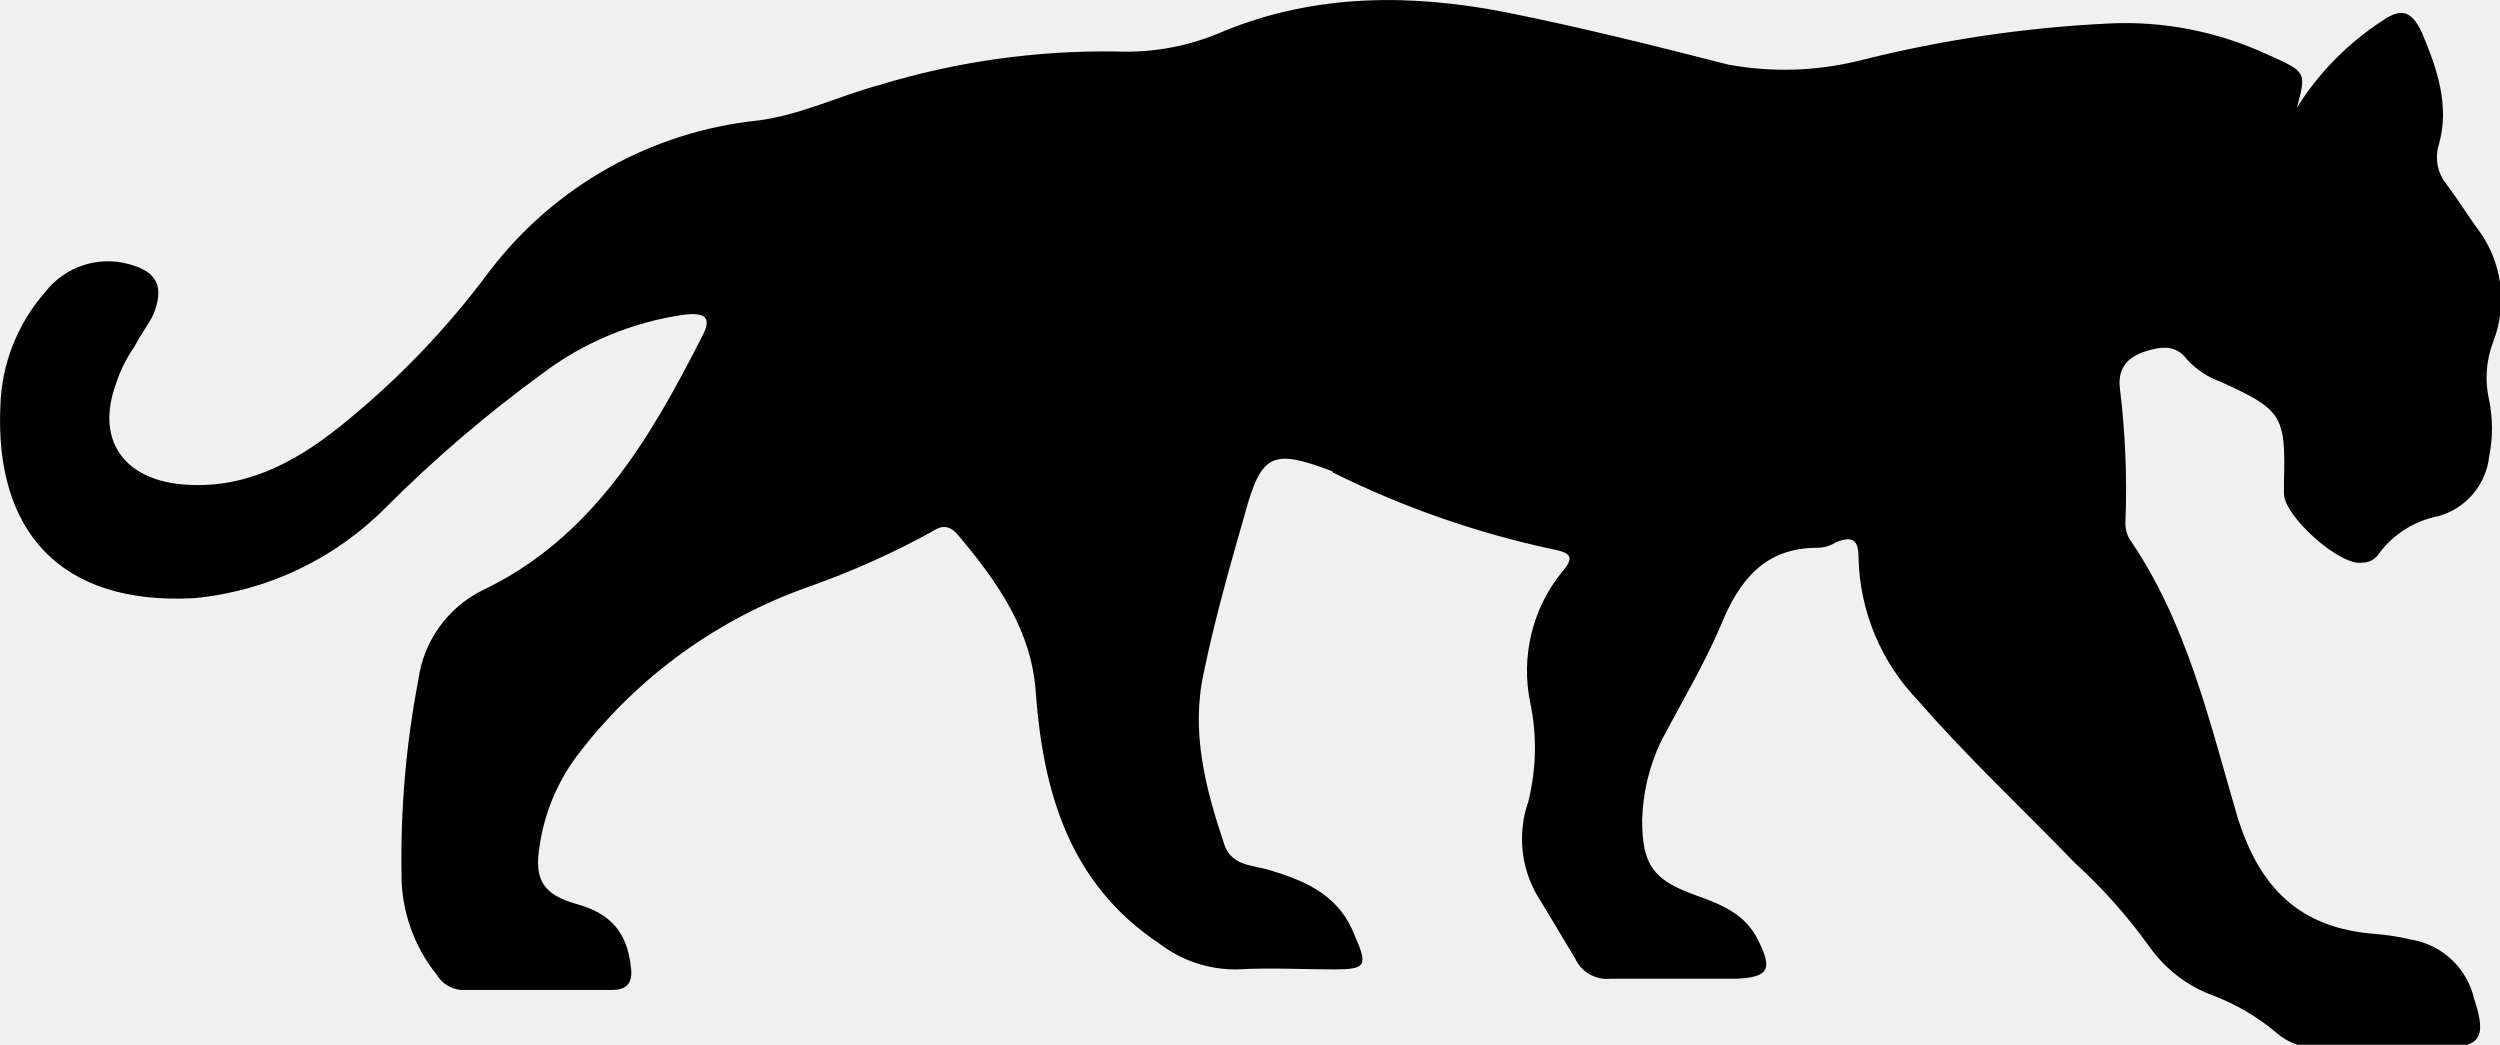
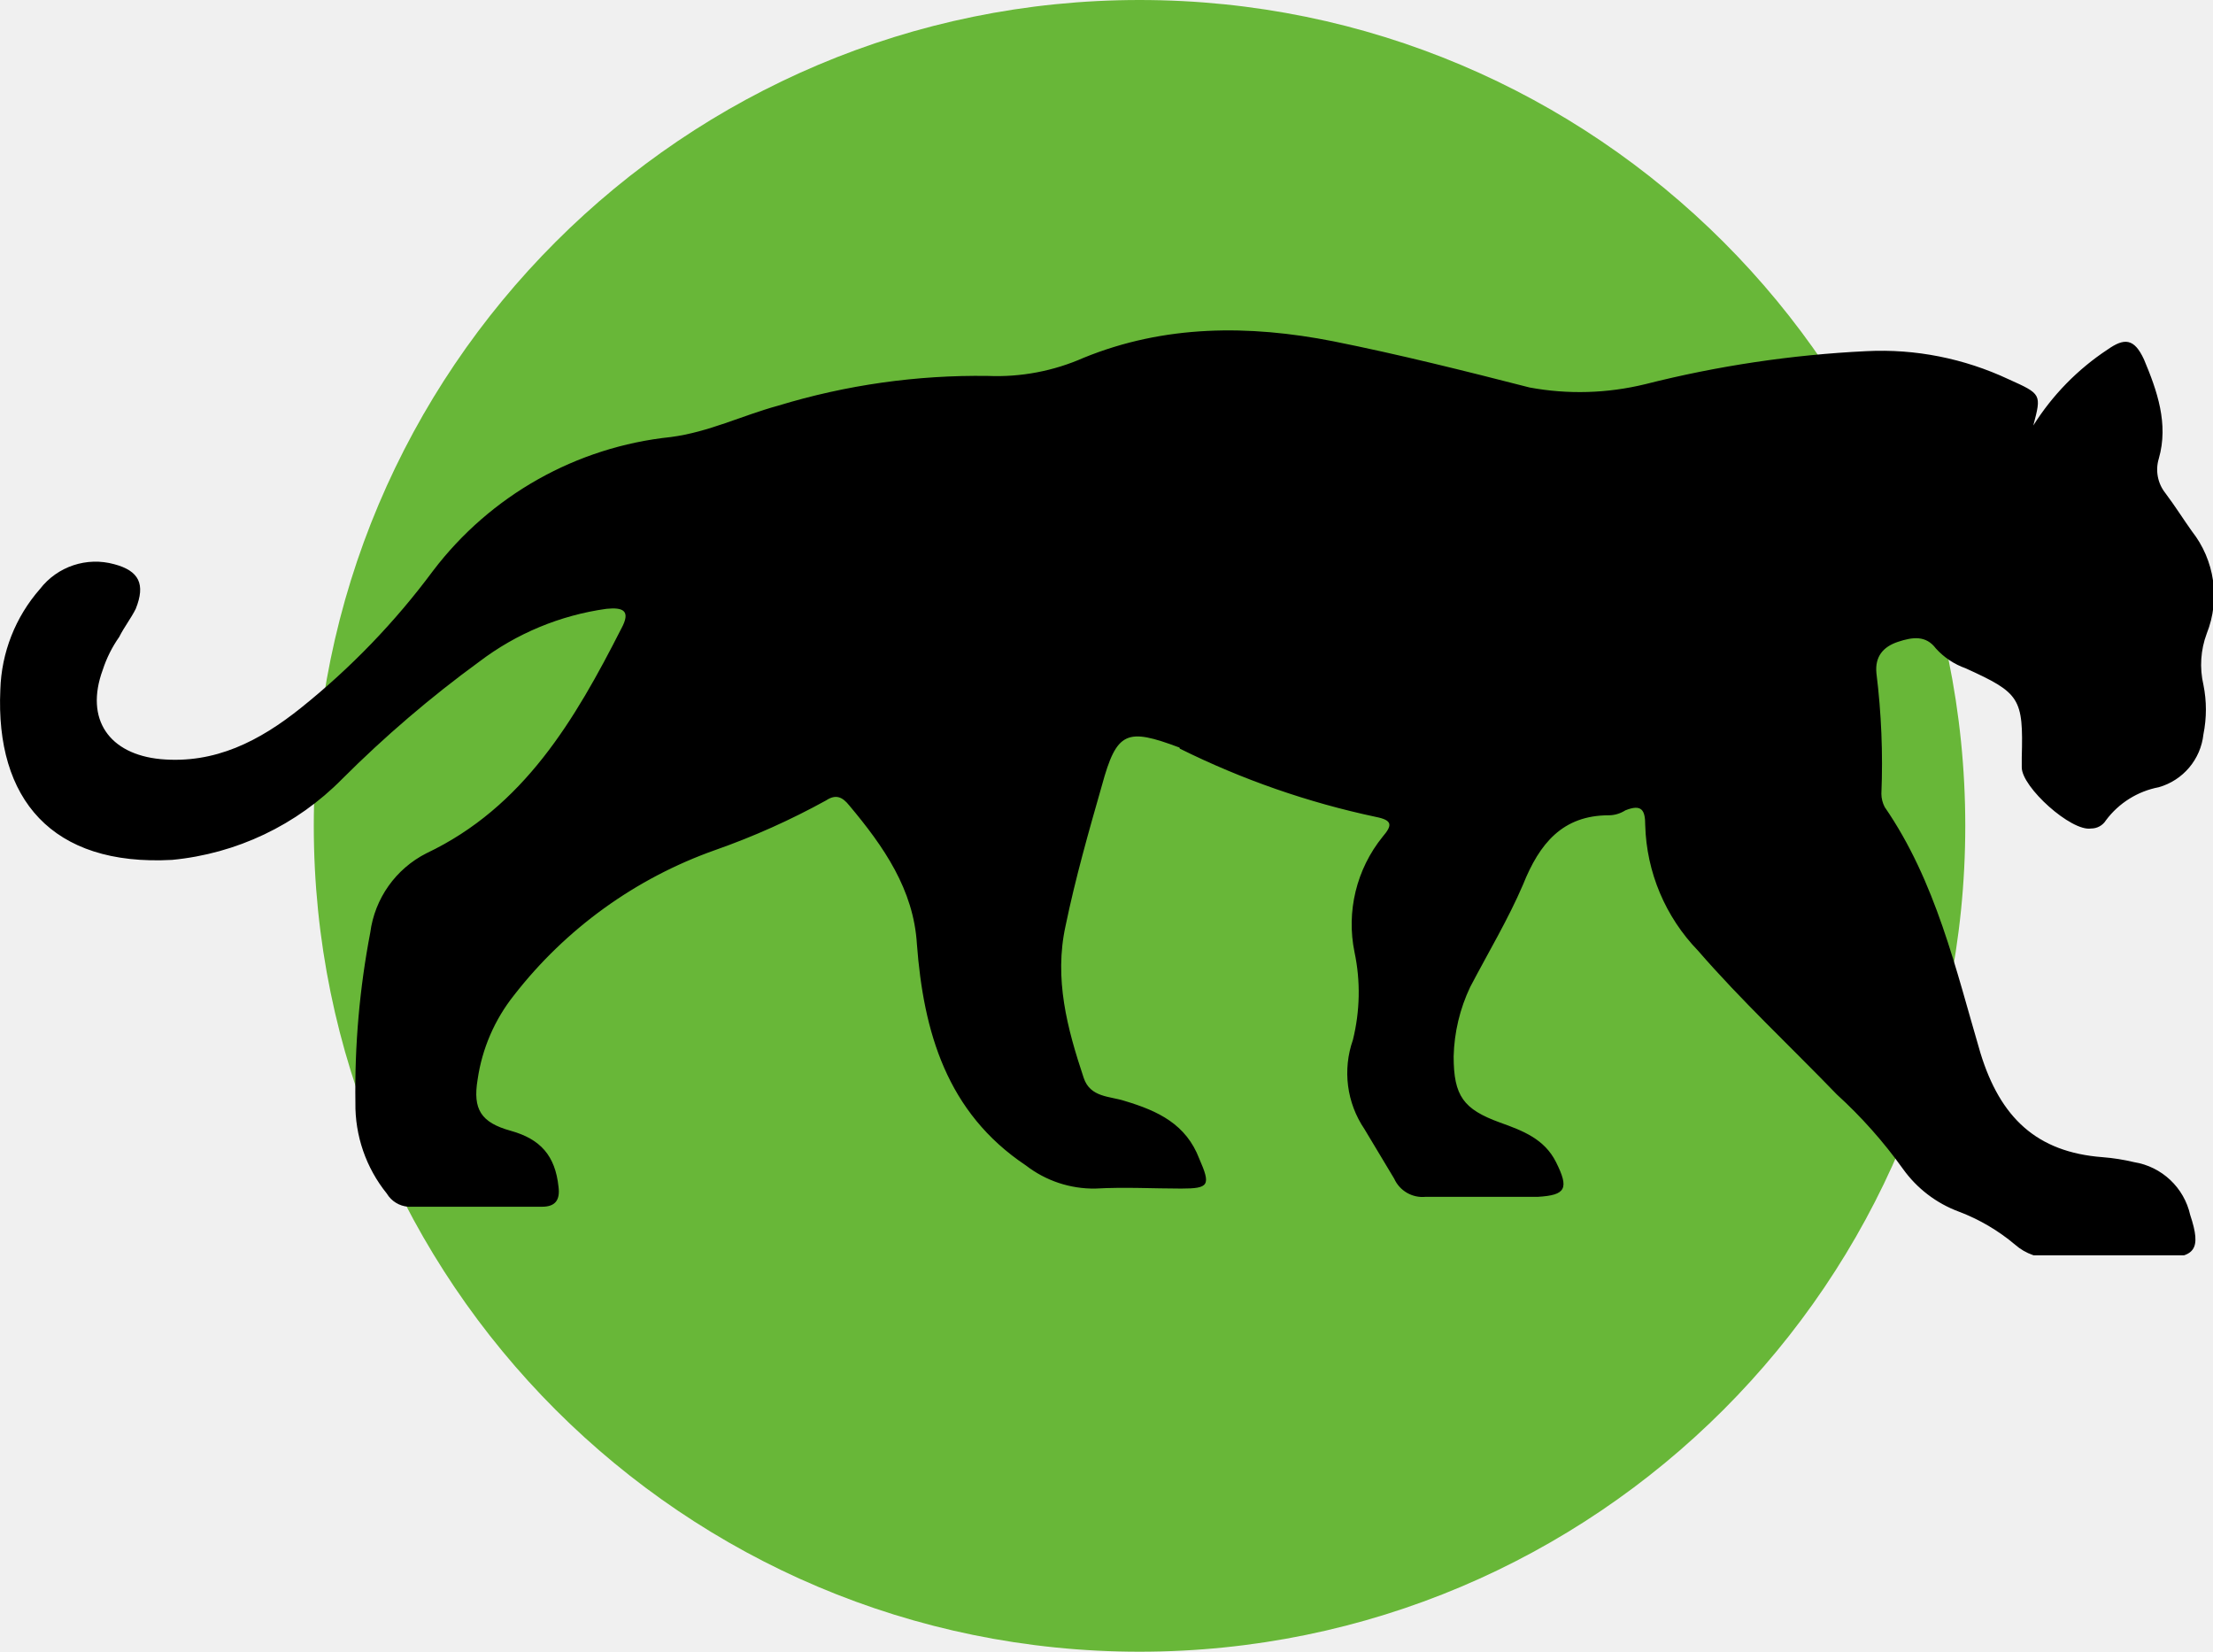
- <svg xmlns="http://www.w3.org/2000/svg" viewBox="0 0 134 56" fill="none">
+ <svg xmlns="http://www.w3.org/2000/svg" viewBox="0 0 134 100" fill="none">
+   <circle cx="69" cy="50" r="50" fill="#68B738" />
  <g clip-path="url(#a)">
-     <path d="M123.12 5.76a15.2 15.2 0 0 1 4.5-4.6c1-.7 1.6-.7 2.2.6.8 1.9 1.5 3.9.9 6a2.29 2.29 0 0 0 .4 2.1c.6.8 1.1 1.6 1.6 2.3a6.27 6.27 0 0 1 .9 6.2 5.38 5.38 0 0 0-.2 3.1c.2.99.2 2 0 3a3.75 3.75 0 0 1-2.7 3.2 5.21 5.21 0 0 0-3.2 2 1.05 1.05 0 0 1-.9.5c-1.2.2-4.2-2.5-4.2-3.7v-.6c.1-3.6-.1-3.9-3.4-5.4a4.4 4.4 0 0 1-1.8-1.2c-.6-.8-1.4-.7-2.3-.4-.9.3-1.4.9-1.3 1.9.3 2.42.4 4.86.3 7.3 0 .28.07.55.2.8 3.1 4.5 4.3 9.8 5.8 14.9 1.2 3.9 3.4 6 7.4 6.3.64.05 1.27.15 1.9.3a4.16 4.16 0 0 1 3.4 3.2c.7 2.1.3 2.6-1.8 2.6h-6.5a3.24 3.24 0 0 1-2.3-.8 11.71 11.71 0 0 0-3.4-2 7.26 7.26 0 0 1-3.4-2.6 28.58 28.58 0 0 0-4-4.5c-2.8-2.9-5.8-5.7-8.4-8.7a11.38 11.38 0 0 1-3.2-7.6c0-.9-.2-1.3-1.2-.9-.3.19-.65.3-1 .3-2.8 0-4.2 1.7-5.2 4.2-.9 2.1-2.1 4.1-3.2 6.2a10.4 10.4 0 0 0-1 4.2c0 2.4.6 3.2 2.8 4 1.4.5 2.7 1 3.4 2.4.8 1.6.6 2-1.1 2.1h-6.8a1.88 1.88 0 0 1-1.9-1.1l-1.8-3a6.05 6.05 0 0 1-.7-5.4c.43-1.74.47-3.55.1-5.3a8.42 8.42 0 0 1 1.7-7c.6-.7.6-1-.4-1.2a50.07 50.07 0 0 1-11.87-4.13.1.1 0 0 1-.03-.07c-3.2-1.2-3.8-1-4.7 2.3-.8 2.8-1.6 5.6-2.2 8.5-.7 3.2.1 6.2 1.1 9.2.4 1.2 1.6 1.1 2.5 1.4 2 .6 3.7 1.4 4.5 3.5.7 1.6.6 1.8-1.1 1.8-1.7 0-3.4-.1-5.2 0a6.7 6.7 0 0 1-4.2-1.4c-4.8-3.2-6.2-8.1-6.6-13.4-.2-3.3-2-5.9-4.1-8.4-.4-.5-.8-.7-1.4-.3a44.32 44.32 0 0 1-6.7 3 26.71 26.71 0 0 0-12.2 8.8 10.63 10.63 0 0 0-2.2 5.1c-.3 1.8.2 2.6 2 3.1s2.7 1.5 2.9 3.4c.1.8-.2 1.2-1 1.2h-8.1a1.65 1.65 0 0 1-1.3-.8 8.56 8.56 0 0 1-1.9-5.5c-.05-3.46.25-6.91.9-10.3a6.3 6.3 0 0 1 3.4-4.8c5.9-2.8 9-8.1 11.8-13.6.6-1.1.1-1.3-.9-1.2-2.8.39-5.45 1.49-7.7 3.2a70.62 70.62 0 0 0-8.3 7.1 16.67 16.67 0 0 1-10.3 4.9c-7.3.4-10.7-3.7-10.4-10.3a9.67 9.67 0 0 1 2.4-6.1 4.25 4.25 0 0 1 4.5-1.5c1.5.4 1.9 1.2 1.3 2.7-.3.6-.7 1.1-1 1.7a7.5 7.5 0 0 0-1 2c-1.1 3 .4 5.1 3.5 5.4 3.3.3 6-1.1 8.5-3.1 3.01-2.41 5.7-5.2 8-8.3a20.79 20.79 0 0 1 14.4-8.1c2.3-.3 4.3-1.3 6.5-1.9a41.51 41.51 0 0 1 12.7-1.8 13 13 0 0 0 5.8-1.1c4.9-2 10-2 15.1-1 4 .8 8 1.8 11.9 2.8 2.32.43 4.7.36 7-.2a67.8 67.8 0 0 1 13.4-2c2.96-.15 5.91.44 8.6 1.7 2 .9 2 .9 1.5 2.8Z" fill="#000" />
+     <path d="M123.12 25.76a15.2 15.2 0 0 1 4.5-4.6c1-.7 1.6-.7 2.2.6.8 1.9 1.5 3.9.9 6a2.29 2.29 0 0 0 .4 2.1c.6.8 1.1 1.6 1.6 2.3a6.27 6.27 0 0 1 .9 6.2 5.38 5.38 0 0 0-.2 3.1c.2.99.2 2 0 3a3.75 3.75 0 0 1-2.7 3.2 5.21 5.21 0 0 0-3.2 2 1.05 1.05 0 0 1-.9.5c-1.2.2-4.2-2.5-4.2-3.7v-.6c.1-3.6-.1-3.9-3.4-5.4a4.4 4.4 0 0 1-1.8-1.2c-.6-.8-1.4-.7-2.3-.4-.9.3-1.4.9-1.3 1.9.3 2.42.4 4.86.3 7.3 0 .27.07.55.2.8 3.1 4.5 4.3 9.8 5.8 14.9 1.2 3.9 3.4 6 7.4 6.3.64.05 1.27.15 1.9.3a4.16 4.16 0 0 1 3.4 3.2c.7 2.1.3 2.6-1.8 2.6h-6.5a3.24 3.24 0 0 1-2.3-.8 11.71 11.71 0 0 0-3.4-2 7.26 7.26 0 0 1-3.4-2.6 28.58 28.58 0 0 0-4-4.5c-2.8-2.9-5.8-5.7-8.4-8.7a11.38 11.38 0 0 1-3.2-7.6c0-.9-.2-1.3-1.2-.9-.3.19-.65.3-1 .3-2.8 0-4.2 1.7-5.2 4.2-.9 2.1-2.1 4.1-3.2 6.2a10.4 10.4 0 0 0-1 4.2c0 2.4.6 3.2 2.8 4 1.4.5 2.7 1 3.4 2.4.8 1.6.6 2-1.1 2.1h-6.8a1.88 1.88 0 0 1-1.9-1.1l-1.8-3a6.05 6.05 0 0 1-.7-5.4c.43-1.74.47-3.55.1-5.3a8.42 8.42 0 0 1 1.7-7c.6-.7.6-1-.4-1.2a50.07 50.07 0 0 1-11.87-4.13.1.1 0 0 1-.03-.07c-3.2-1.2-3.8-1-4.7 2.3-.8 2.8-1.6 5.6-2.2 8.5-.7 3.2.1 6.2 1.1 9.2.4 1.2 1.6 1.1 2.5 1.4 2 .6 3.7 1.4 4.5 3.5.7 1.6.6 1.8-1.1 1.8-1.7 0-3.4-.1-5.2 0a6.7 6.7 0 0 1-4.2-1.4c-4.8-3.2-6.2-8.1-6.6-13.4-.2-3.3-2-5.9-4.1-8.4-.4-.5-.8-.7-1.4-.3a44.32 44.32 0 0 1-6.7 3 26.71 26.71 0 0 0-12.2 8.8 10.63 10.63 0 0 0-2.2 5.1c-.3 1.8.2 2.6 2 3.1s2.7 1.5 2.9 3.4c.1.8-.2 1.2-1 1.2h-8.1a1.65 1.65 0 0 1-1.3-.8 8.56 8.56 0 0 1-1.9-5.5c-.05-3.46.25-6.91.9-10.3a6.3 6.3 0 0 1 3.4-4.8c5.9-2.8 9-8.1 11.8-13.6.6-1.1.1-1.3-.9-1.2-2.8.39-5.45 1.49-7.7 3.2a70.62 70.62 0 0 0-8.3 7.1 16.67 16.67 0 0 1-10.3 4.9c-7.3.4-10.7-3.7-10.4-10.3a9.67 9.67 0 0 1 2.4-6.1 4.25 4.25 0 0 1 4.5-1.5c1.5.4 1.9 1.2 1.3 2.7-.3.6-.7 1.1-1 1.7a7.5 7.5 0 0 0-1 2c-1.1 3 .4 5.1 3.5 5.4 3.3.3 6-1.1 8.5-3.1 3.01-2.41 5.7-5.2 8-8.3a20.79 20.79 0 0 1 14.4-8.1c2.3-.3 4.3-1.3 6.5-1.9a41.5 41.5 0 0 1 12.7-1.8 13 13 0 0 0 5.8-1.1c4.9-2 10-2 15.1-1 4 .8 8 1.8 11.9 2.8 2.32.43 4.7.36 7-.2a67.79 67.79 0 0 1 13.4-2c2.96-.15 5.91.44 8.6 1.7 2 .9 2 .9 1.5 2.8Z" fill="#000" />
  </g>
  <defs>
    <clipPath id="a">
-       <path fill="#fff" d="M0 0h134v56h-134z" />
+       <path fill="#fff" transform="translate(0 20)" d="M0 0h134v56h-134z" />
    </clipPath>
  </defs>
</svg>
